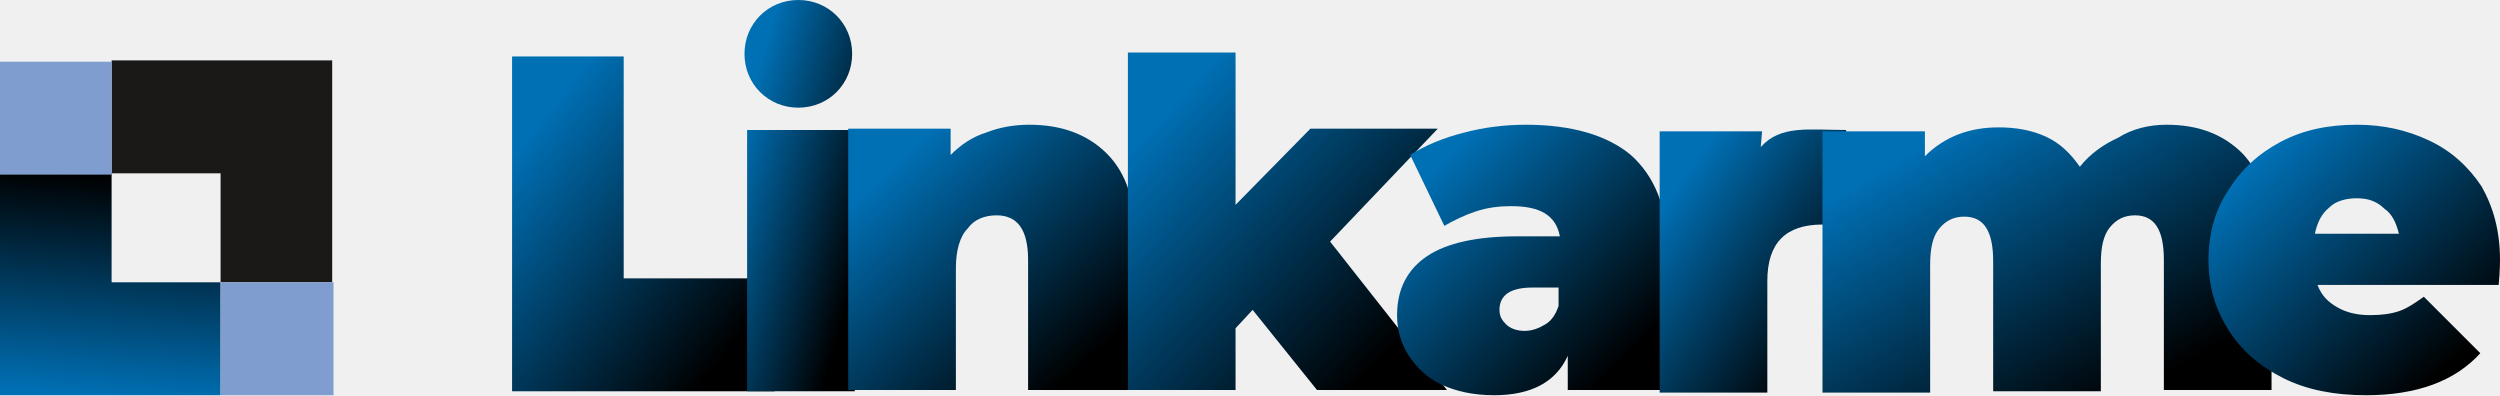
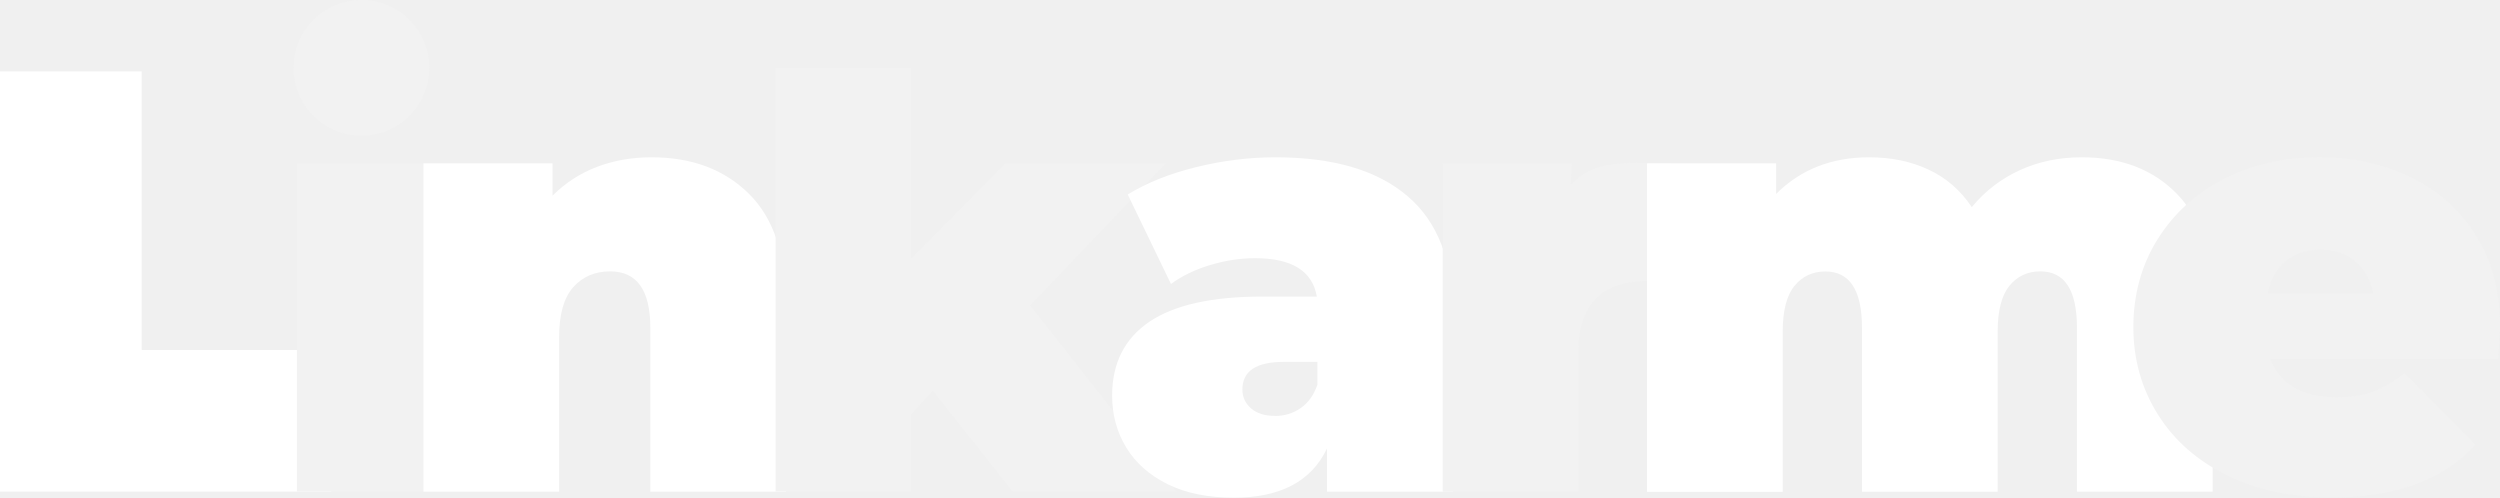
- <svg xmlns="http://www.w3.org/2000/svg" version="1.1" id="svg100" x="0px" y="0px" viewBox="0 0 190.4 30.1" style="enable-background:new 0 0 190.4 30.1;" xml:space="preserve">
-   <style type="text/css">
-             .st0 {
-                 fill: url(#path10_00000118371719371048153850000005866002464775591355_);
-             }
- 
-             .st1 {
-                 fill: url(#path20_00000090999206692160982110000000521637714323693218_);
-             }
- 
-             .st2 {
-                 fill: url(#path30_00000119119035196484360010000005979071490174150022_);
-             }
- 
-             .st3 {
-                 fill: url(#path40_00000028298884386913822150000000394846593476811438_);
-             }
- 
-             .st4 {
-                 fill: url(#path50_00000058549298091946940870000016837312039509227682_);
-             }
- 
-             .st5 {
-                 fill: url(#path60_00000070115567148672714870000018317238484115864992_);
-             }
- 
-             .st6 {
-                 fill: url(#path70_00000142148854670643547040000003781276311758241412_);
-             }
- 
-             .st7 {
-                 fill: url(#path80_00000054956400799549166380000011137882055455018672_);
-             }
- 
-             .st8 {
-                 fill: url(#path90_00000088115915279495988400000002296225433970651043_);
-             }
- 
-             .st9 {
-                 fill-rule: evenodd;
-                 clip-rule: evenodd;
-                 fill: #1B1918;
-             }
- 
-             .st10 {
-                 fill-rule: evenodd;
-                 clip-rule: evenodd;
-                 fill: #7F9DCF;
-             }
-     </style>
-   <g id="Layer1000">
-     <linearGradient id="path10_00000146499432108124054930000001757691143119841722_" gradientUnits="userSpaceOnUse" x1="-1376.986" y1="-231.507" x2="-1376.986" y2="-230.507" gradientTransform="matrix(14.194 -17.9993 14.194 17.9993 22869.908 -20606.205)">
-       <stop offset="0" style="stop-color:#0070B5" />
-       <stop offset="1" style="stop-color:#000000" />
-     </linearGradient>
-     <path id="path10" style="fill:url(#path10_00000146499432108124054930000001757691143119841722_);" d="M38.9,4.3h8.6v16.9H59v1.9   v6.7H40.7H39V4.3H38.9z" />
-     <linearGradient id="path20_00000065069702235003500460000015321165677761599673_" gradientUnits="userSpaceOnUse" x1="-1322.443" y1="-181.009" x2="-1322.443" y2="-180.009" gradientTransform="matrix(5.9548 -21.0593 5.9548 21.0593 9010.453 -24032.484)">
-       <stop offset="0" style="stop-color:#0070B5" />
-       <stop offset="1" style="stop-color:#000000" />
-     </linearGradient>
-     <path id="path20" style="fill:url(#path20_00000065069702235003500460000015321165677761599673_);" d="M56.9,9.9h8.2v19.9h-8.2V9.9   z M60.8,0c2.3,0,4.1,1.8,4.1,4.1c0,2.3-1.8,4.1-4.1,4.1c-2.3,0-4.1-1.8-4.1-4.1C56.7,1.8,58.5,0,60.8,0z" />
-     <linearGradient id="path30_00000085248497902587041640000001347416264300803472_" gradientUnits="userSpaceOnUse" x1="-1383.559" y1="-231.333" x2="-1383.559" y2="-230.333" gradientTransform="matrix(15.5309 -14.3224 15.5309 14.3224 25147.365 -16489.146)">
-       <stop offset="0" style="stop-color:#0070B5" />
-       <stop offset="1" style="stop-color:#000000" />
-     </linearGradient>
-     <path id="path30" style="fill:url(#path30_00000085248497902587041640000001347416264300803472_);" d="M78.4,9.5   c2.4,0,4.4,0.7,5.9,2.2s2.2,3.7,2.2,6.7v11.3h-8.2v-9.9c0-2.3-0.8-3.4-2.4-3.4c-0.9,0-1.7,0.3-2.2,1c-0.6,0.6-0.9,1.7-0.9,3v9.3   h-8.2V9.8h7.8v2c0.8-0.8,1.7-1.4,2.7-1.7C76.1,9.7,77.2,9.5,78.4,9.5z" />
-     <linearGradient id="path40_00000138550161720496692960000016541703536981224105_" gradientUnits="userSpaceOnUse" x1="-1383.341" y1="-238.203" x2="-1383.341" y2="-237.203" gradientTransform="matrix(17.1767 -18.1536 17.1767 18.1536 27940.707 -20778.959)">
-       <stop offset="0" style="stop-color:#0070B5" />
-       <stop offset="1" style="stop-color:#000000" />
-     </linearGradient>
-     <path id="path40" style="fill:url(#path40_00000138550161720496692960000016541703536981224105_);" d="M95.4,23.6L94.1,25v4.7h-8.2   V4h8.2v11.6l5.7-5.8h9.7l-8.2,8.6l8.9,11.3h-9.9L95.4,23.6z" />
-     <linearGradient id="path50_00000119801571697603978290000012190090087768892291_" gradientUnits="userSpaceOnUse" x1="-1381.014" y1="-229.433" x2="-1381.014" y2="-228.433" gradientTransform="matrix(14.605 -14.5796 14.605 14.5796 23629.596 -16776.777)">
-       <stop offset="0" style="stop-color:#0070B5" />
-       <stop offset="1" style="stop-color:#000000" />
-     </linearGradient>
-     <path id="path50" style="fill:url(#path50_00000119801571697603978290000012190090087768892291_);" d="M116.2,9.5   c3.5,0,6.2,0.8,8,2.3c1.8,1.6,2.8,4,2.8,7.2v10.7h-7.6v-2.6c-0.9,2-2.8,3-5.6,3c-1.6,0-2.9-0.3-4-0.8s-1.9-1.3-2.5-2.2   c-0.6-0.9-0.9-2-0.9-3.1c0-2,0.8-3.5,2.3-4.5s3.8-1.5,6.8-1.5h3.3c-0.3-1.6-1.5-2.3-3.7-2.3c-0.9,0-1.8,0.1-2.7,0.4   c-0.9,0.3-1.7,0.7-2.4,1.1l-2.6-5.4c1.1-0.7,2.5-1.3,4.1-1.7C113,9.7,114.6,9.5,116.2,9.5z M116.1,25.2c0.6,0,1.1-0.2,1.6-0.5   s0.8-0.8,1-1.4v-1.4h-2c-1.7,0-2.5,0.6-2.5,1.7c0,0.5,0.2,0.8,0.5,1.1C115,25,115.5,25.2,116.1,25.2L116.1,25.2z" />
-     <linearGradient id="path60_00000160906403795239863050000017862955885523893418_" gradientUnits="userSpaceOnUse" x1="-1365.036" y1="-212.316" x2="-1365.036" y2="-211.316" gradientTransform="matrix(10.0797 -14.0861 10.0797 14.0861 16027.648 -16224.544)">
-       <stop offset="0" style="stop-color:#0070B5" />
-       <stop offset="1" style="stop-color:#000000" />
-     </linearGradient>
-     <path id="path60" style="fill:url(#path60_00000160906403795239863050000017862955885523893418_);" d="M134.1,11.2   c1.5-1.7,3.7-1.3,6.5-1.3v7.3c-0.7-0.1-1.3-0.1-1.8-0.1c-2.8,0-4.2,1.4-4.2,4.3v8.5h-8.2V10h7.8L134.1,11.2z" />
-     <linearGradient id="path70_00000072251477409017492140000006842764173061320105_" gradientUnits="userSpaceOnUse" x1="-1395.974" y1="-243.762" x2="-1395.974" y2="-242.762" gradientTransform="matrix(24.2221 -14.3224 24.2221 14.3224 39860.203 -16489.146)">
-       <stop offset="0" style="stop-color:#0070B5" />
-       <stop offset="1" style="stop-color:#000000" />
-     </linearGradient>
-     <path id="path70" style="fill:url(#path70_00000072251477409017492140000006842764173061320105_);" d="M165,9.5   c2.4,0,4.3,0.7,5.8,2.2c1.4,1.5,2.2,3.7,2.2,6.7v11.3h-8.2v-9.9c0-2.3-0.7-3.4-2.2-3.4c-0.8,0-1.4,0.3-1.9,0.9s-0.7,1.5-0.7,2.8   v9.7h-8.2v-9.9c0-2.3-0.7-3.4-2.2-3.4c-0.8,0-1.4,0.3-1.9,0.9s-0.7,1.5-0.7,2.8v9.7h-8.2V10h7.8v1.9c1.5-1.5,3.4-2.2,5.6-2.2   c1.3,0,2.5,0.2,3.6,0.7s1.9,1.3,2.6,2.3c0.8-1,1.8-1.7,2.9-2.2C162.4,9.8,163.7,9.5,165,9.5L165,9.5z" />
-     <linearGradient id="path80_00000103258509974884525720000006276275480297721497_" gradientUnits="userSpaceOnUse" x1="-1383.579" y1="-232.026" x2="-1383.579" y2="-231.026" gradientTransform="matrix(15.7108 -14.5795 15.7108 14.5795 25554 -16776.643)">
-       <stop offset="0" style="stop-color:#0070B5" />
-       <stop offset="1" style="stop-color:#000000" />
-     </linearGradient>
-     <path id="path80" style="fill:url(#path80_00000103258509974884525720000006276275480297721497_);" d="M190.4,19.8   c0,0.1,0,0.8-0.1,1.9h-13.8c0.3,0.8,0.8,1.3,1.5,1.7c0.7,0.4,1.5,0.6,2.5,0.6c0.9,0,1.6-0.1,2.2-0.3c0.6-0.2,1.2-0.6,1.9-1.1   l4.3,4.3c-1.9,2.1-4.8,3.2-8.7,3.2c-2.4,0-4.5-0.4-6.3-1.3s-3.2-2.1-4.2-3.7s-1.5-3.3-1.5-5.3s0.5-3.8,1.5-5.3c1-1.6,2.3-2.8,4-3.7   c1.7-0.9,3.6-1.3,5.8-1.3c2,0,3.8,0.4,5.5,1.2c1.7,0.8,3,2,4,3.5C189.9,15.8,190.4,17.6,190.4,19.8z M179.5,15.1   c-0.8,0-1.6,0.2-2.1,0.7c-0.6,0.5-0.9,1.1-1.1,2h6.4c-0.2-0.8-0.5-1.5-1.1-1.9C181,15.3,180.3,15.1,179.5,15.1L179.5,15.1z" />
-     <g id="Layer1001">
-       <linearGradient id="path90_00000075134958868293254530000006789692625116923777_" gradientUnits="userSpaceOnUse" x1="-1466.916" y1="-306.849" x2="-1466.916" y2="-305.849" gradientTransform="matrix(-16.8313 -1.177 1.177 -16.8312 -24321.135 -6861.088)">
-         <stop offset="0" style="stop-color:#0070B5" />
-         <stop offset="1" style="stop-color:#000000" />
-       </linearGradient>
-       <path id="path90" style="fill:url(#path90_00000075134958868293254530000006789692625116923777_);" d="M8.5,13.2v8.3h8.3v3.2v5.4    H1.7H0V13.2h5.4H8.5z" />
-       <path id="path92" class="st9" d="M16.8,21.5v-8.3H8.5V10V4.6h15.1h1.7v16.9h-5.4H16.8z" />
-       <path id="path94" class="st10" d="M16.8,21.5H20h5.4v3.2v5.4H20h-3.2v-5.4V21.5z" />
-       <path id="path96" class="st10" d="M8.5,4.7v5.4v3.2H5.3h-5.4v-3.2V4.7h5.4H8.5z" />
+ <svg xmlns="http://www.w3.org/2000/svg" id="Camada_2" viewBox="0 0 257.95 51.34">
+   <defs>
+     <style>.cls-1{fill:none;}.cls-2{fill:#f2f2f2;}.cls-3{fill:#fff;}</style>
+   </defs>
+   <g id="Camada_1-2">
+     <g>
+       <polygon class="cls-3" points="0 7.37 14.62 7.37 14.62 36.11 34.19 36.11 34.19 39.39 34.19 50.72 2.97 50.72 0 50.72 0 7.37 0 7.37" />
+       <path class="cls-2" d="M30.64,16.85h14V50.72h-14V16.85h0ZM37.29,0c3.87,0,7,3.13,7,7s-3.13,7-7,7-7-3.13-7-7,3.13-7,7-7h0Z" />
+       <path class="cls-3" d="M67.23,16.23c4.17,0,7.52,1.26,10.06,3.78,2.54,2.52,3.81,6.32,3.81,11.4v19.32h-14v-16.91c0-3.88-1.38-5.82-4.15-5.82-1.57,0-2.84,.55-3.81,1.64-.97,1.09-1.45,2.82-1.45,5.17v15.92h-14V16.85h13.32v3.34c1.32-1.32,2.85-2.31,4.58-2.97,1.73-.66,3.61-.99,5.64-.99h0Z" />
+       <polygon class="cls-2" points="96.25 40.32 94.02 42.73 94.02 50.72 80.03 50.72 80.03 7 94.02 7 94.02 26.69 103.75 16.85 120.28 16.85 106.29 31.52 121.4 50.72 104.49 50.72 96.25 40.32 96.25 40.32" />
+       <path class="cls-3" d="M131.6,16.23c5.95,0,10.49,1.33,13.62,4,3.14,2.66,4.71,6.76,4.71,12.29v18.21h-13.01v-4.46c-1.61,3.39-4.81,5.08-9.6,5.08-2.68,0-4.96-.46-6.84-1.39-1.88-.93-3.3-2.19-4.27-3.78-.97-1.59-1.46-3.37-1.46-5.36,0-3.34,1.28-5.88,3.84-7.62,2.56-1.73,6.44-2.6,11.64-2.6h5.64c-.45-2.64-2.58-3.96-6.38-3.96-1.53,0-3.08,.24-4.64,.71-1.57,.47-2.91,1.13-4.03,1.95l-4.46-9.23c1.94-1.2,4.28-2.14,7.03-2.82,2.75-.68,5.48-1.02,8.21-1.02h0Zm-.06,26.69c.99,0,1.88-.27,2.66-.81,.78-.54,1.36-1.34,1.73-2.42v-2.35h-3.47c-2.85,0-4.27,.95-4.27,2.85,0,.78,.3,1.43,.9,1.95,.6,.52,1.41,.77,2.45,.77h0Z" />
+       <path class="cls-2" d="M162.07,19.11c2.48-2.85,6.24-2.26,11.07-2.26v12.39c-1.11-.17-2.15-.25-3.1-.25-4.79,0-7.18,2.44-7.18,7.31v14.43h-14V16.85h13.32l-.11,2.26h0Z" />
+       <path class="cls-3" d="M214.8,16.23c4.09,0,7.36,1.26,9.82,3.78,2.46,2.52,3.68,6.32,3.68,11.4v19.32h-14v-16.91c0-3.88-1.26-5.82-3.78-5.82-1.32,0-2.38,.5-3.19,1.49-.8,.99-1.21,2.56-1.21,4.71v16.54h-14v-16.91c0-3.88-1.26-5.82-3.78-5.82-1.32,0-2.38,.5-3.19,1.49-.8,.99-1.21,2.56-1.21,4.71v16.54h-14V16.85h13.32v3.16c2.52-2.52,5.72-3.78,9.6-3.78,2.27,0,4.31,.42,6.13,1.27,1.82,.85,3.3,2.14,4.46,3.87,1.36-1.65,3.01-2.92,4.95-3.81,1.94-.89,4.07-1.33,6.38-1.33h0Z" />
+       <path class="cls-1" d="M214.8,15.73c2.1,0,4,.33,5.7,.98,1.71,.66,3.2,1.64,4.48,2.95,1.28,1.31,2.24,2.96,2.88,4.93,.63,1.95,.95,4.22,.95,6.81v19.82h-15v-17.41c0-1.84-.29-3.21-.86-4.09-.53-.82-1.34-1.23-2.42-1.23-.59,0-1.11,.11-1.58,.32-.46,.22-.87,.54-1.23,.98-.36,.44-.63,1.02-.81,1.73-.19,.74-.28,1.63-.28,2.66v17.04h-15v-17.41c0-1.84-.29-3.21-.86-4.09-.53-.82-1.34-1.23-2.42-1.23-.59,0-1.11,.11-1.58,.32-.46,.22-.87,.54-1.23,.98-.36,.44-.63,1.02-.81,1.73-.19,.74-.28,1.63-.28,2.66v17.04h-15V16.35h14.32v2.52c1.09-.92,2.29-1.64,3.61-2.16,1.66-.65,3.49-.98,5.49-.98,1.16,0,2.28,.11,3.33,.33,1.06,.22,2.07,.55,3.01,.99,.95,.44,1.81,1,2.59,1.68,.62,.54,1.19,1.15,1.7,1.84,.59-.66,1.23-1.25,1.92-1.78,.86-.66,1.79-1.22,2.79-1.68,1.01-.46,2.06-.8,3.16-1.03,1.1-.23,2.24-.34,3.43-.34h0Z" />
+       <path class="cls-2" d="M257.95,33.75c0,.21-.06,1.3-.19,3.28h-23.53c.5,1.28,1.32,2.26,2.48,2.94,1.16,.68,2.6,1.02,4.34,1.02,1.49,0,2.74-.19,3.75-.56,1.01-.37,2.12-1.01,3.31-1.92l7.31,7.37c-3.3,3.63-8.24,5.45-14.8,5.45-4.09,0-7.68-.75-10.78-2.26-3.1-1.51-5.49-3.6-7.18-6.29-1.69-2.68-2.54-5.7-2.54-9.04s.84-6.41,2.51-9.07c1.67-2.66,3.96-4.74,6.87-6.22,2.91-1.49,6.18-2.23,9.82-2.23,3.43,0,6.55,.68,9.38,2.04,2.83,1.36,5.08,3.36,6.75,6.01,1.67,2.64,2.51,5.8,2.51,9.48h0Zm-18.52-7.99c-1.45,0-2.64,.39-3.59,1.18-.95,.78-1.57,1.9-1.86,3.34h10.9c-.29-1.4-.91-2.51-1.86-3.31-.95-.81-2.15-1.21-3.59-1.21h0Z" />
    </g>
  </g>
</svg>
